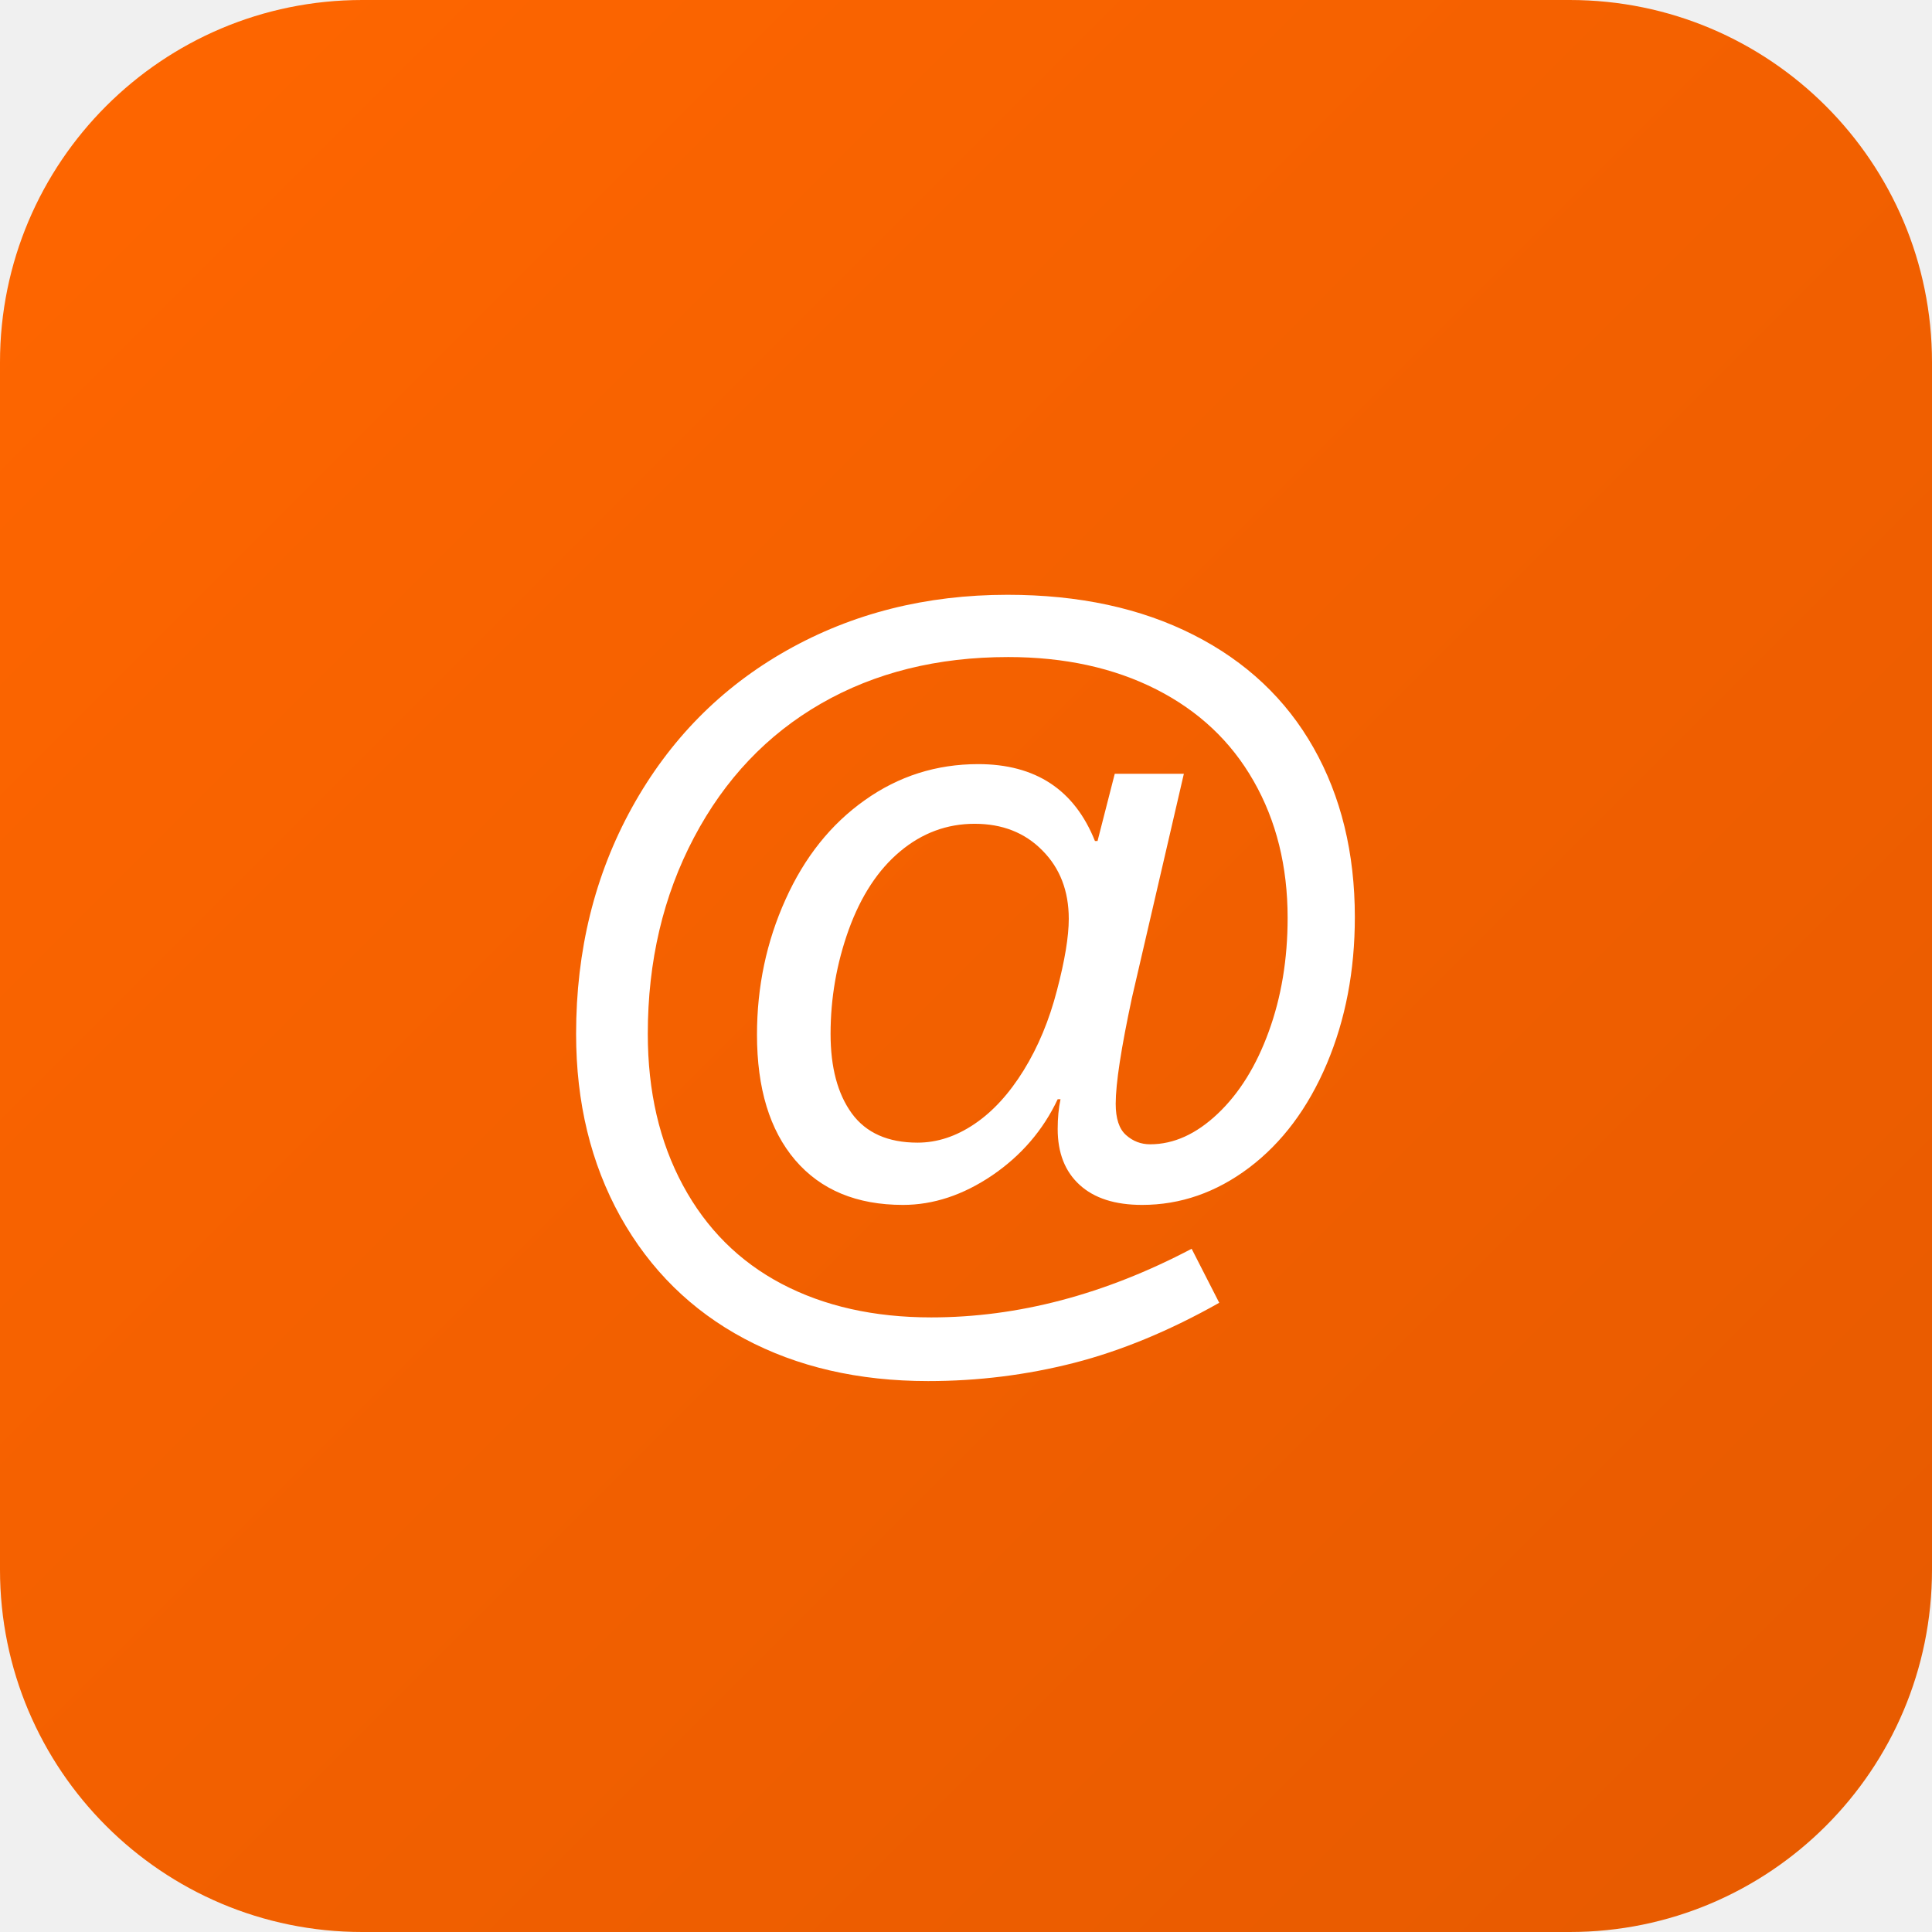
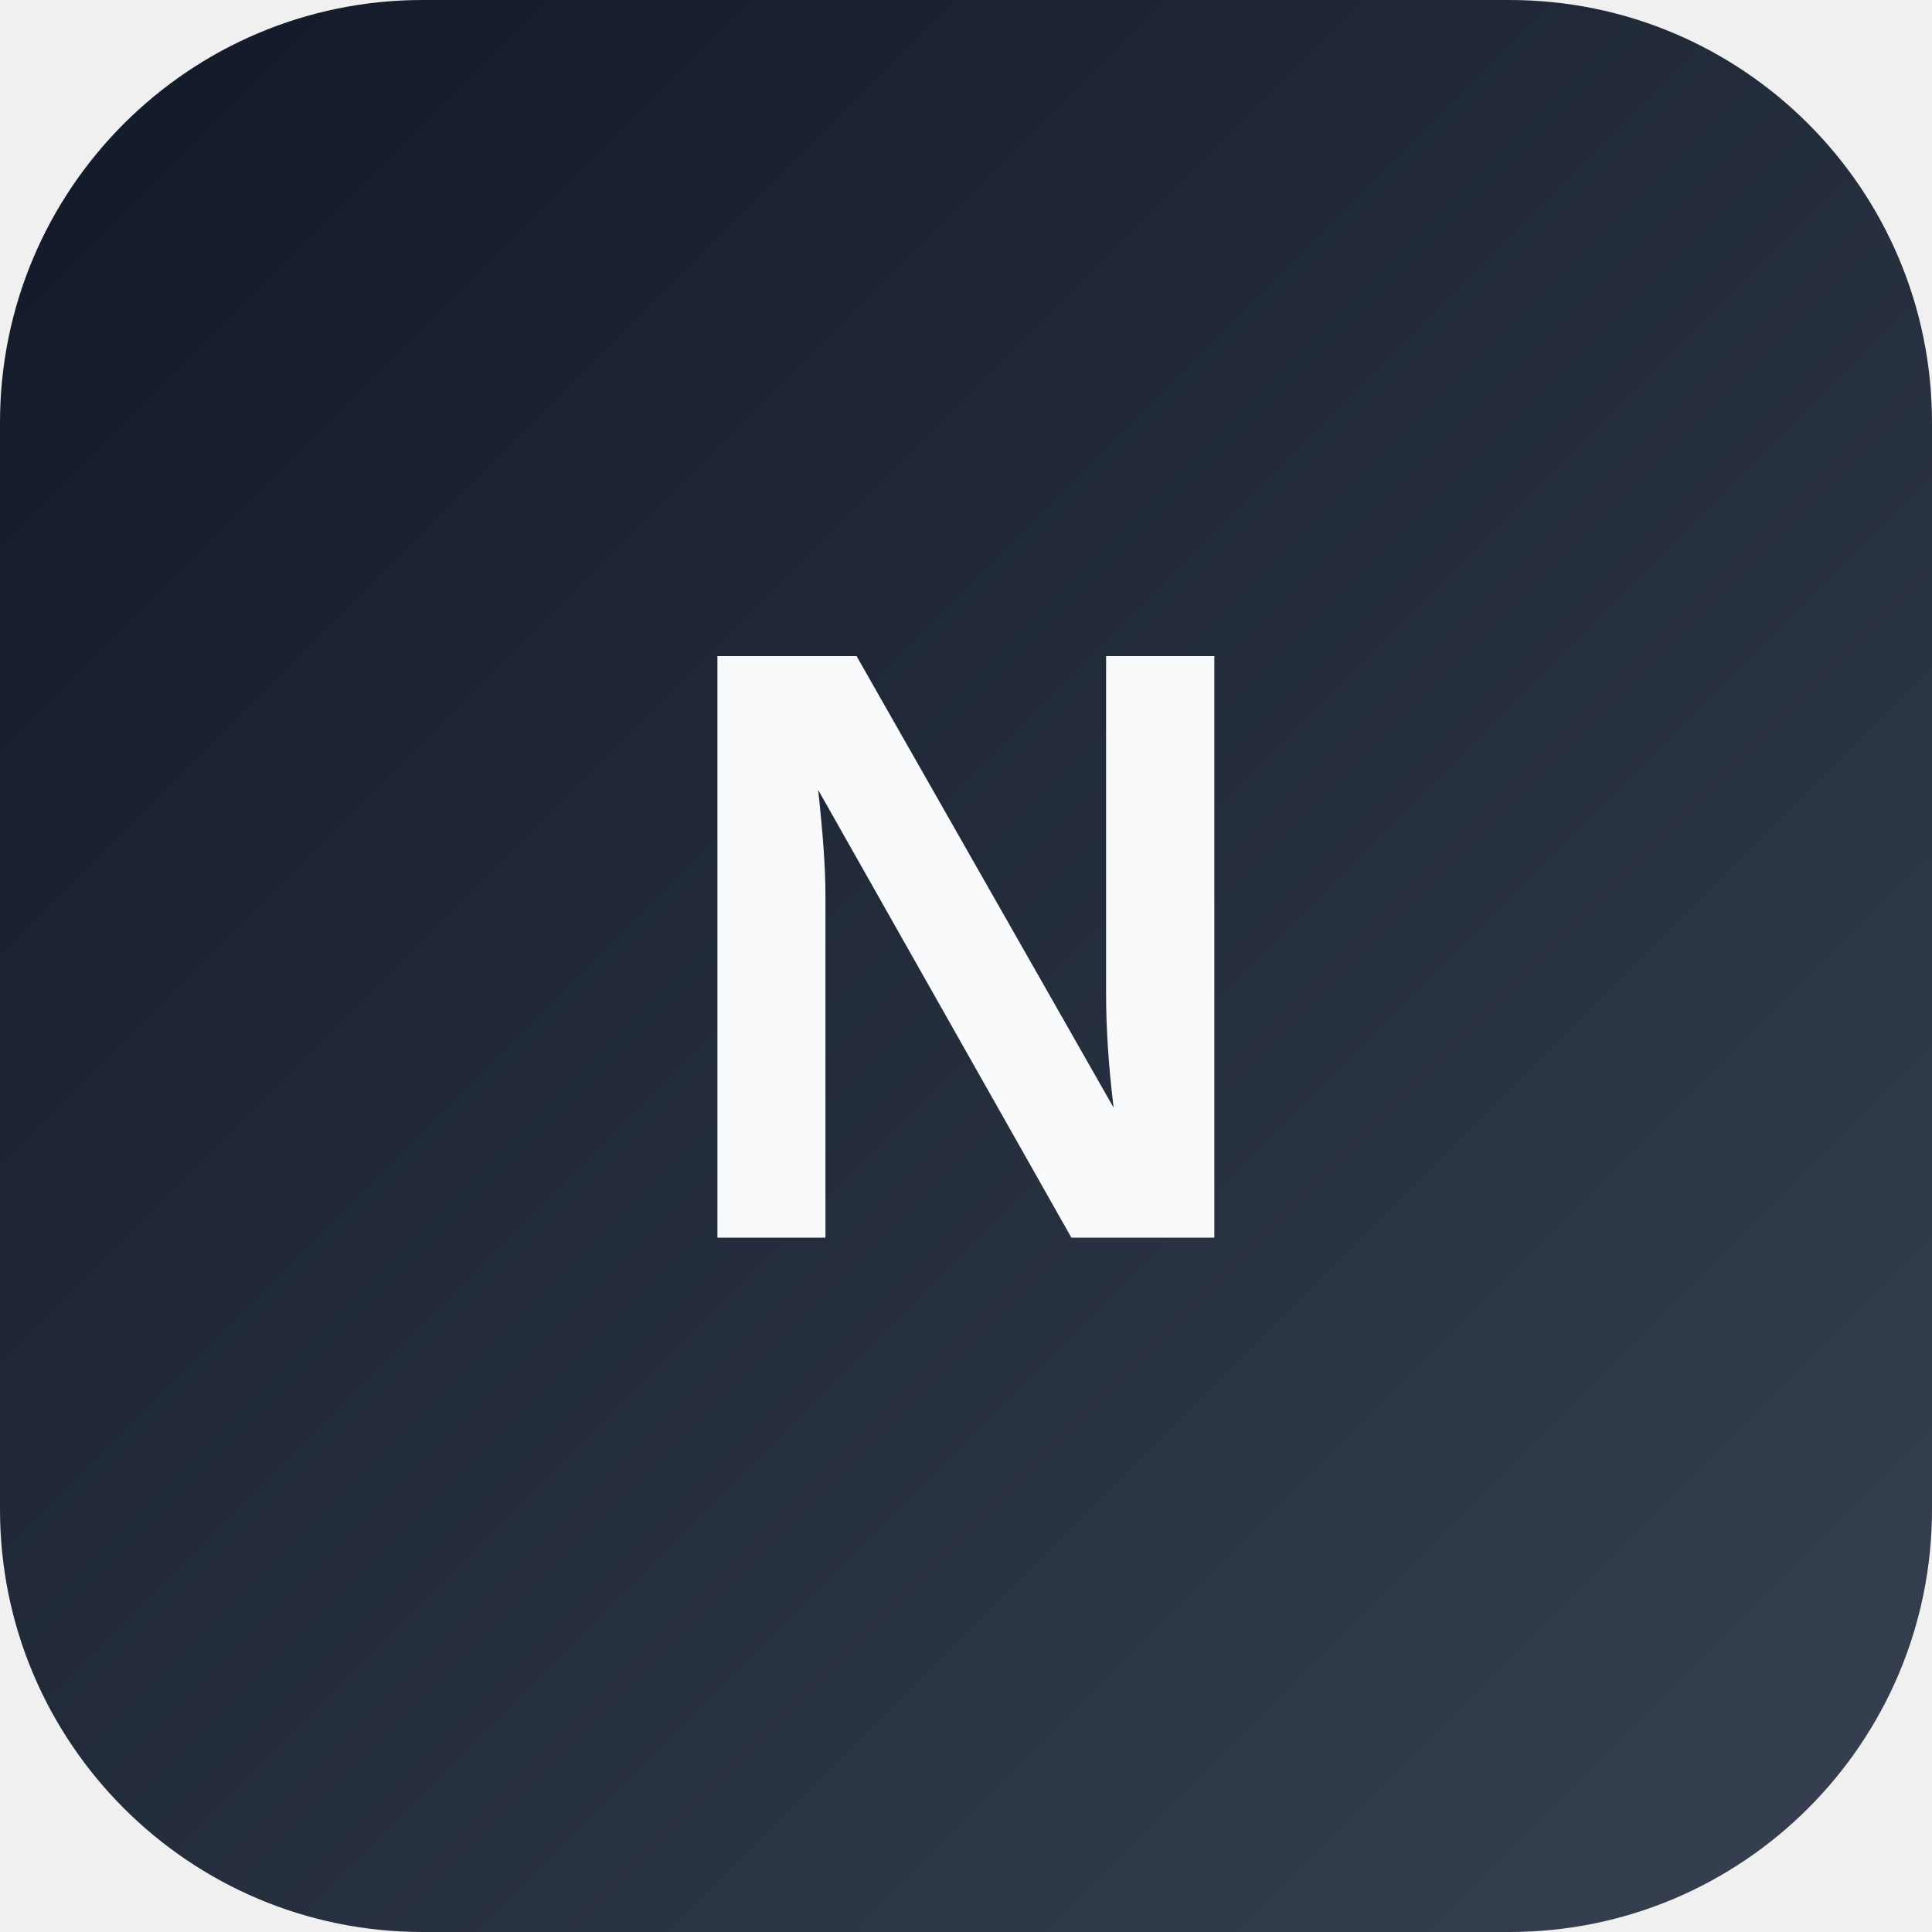
<svg xmlns="http://www.w3.org/2000/svg" viewBox="0 0 128 128">
  <defs>
-     <linearGradient id="orangeGrad" x1="0%" y1="0%" x2="100%" y2="100%">
-       <stop offset="0%" stop-color="#FF6600" />
-       <stop offset="100%" stop-color="#E65A00" />
+     <linearGradient id="nsGrad" x1="0%" y1="0%" x2="100%" y2="100%">
+       <stop offset="0%" stop-color="#111827" />
+       <stop offset="100%" stop-color="#374151" />
    </linearGradient>
  </defs>
-   <rect width="128" height="128" rx="24" fill="url(#orangeGrad)" />
-   <text x="64" y="82" text-anchor="middle" font-family="Arial, sans-serif" font-weight="700" font-size="60" fill="#FFFFFF">@</text>
+   <rect width="128" height="128" rx="28" fill="url(#nsGrad)" />
+   <text x="64" y="82" text-anchor="middle" font-family="Arial, sans-serif" font-weight="700" font-size="56" fill="#f9fafb">N</text>
</svg>
